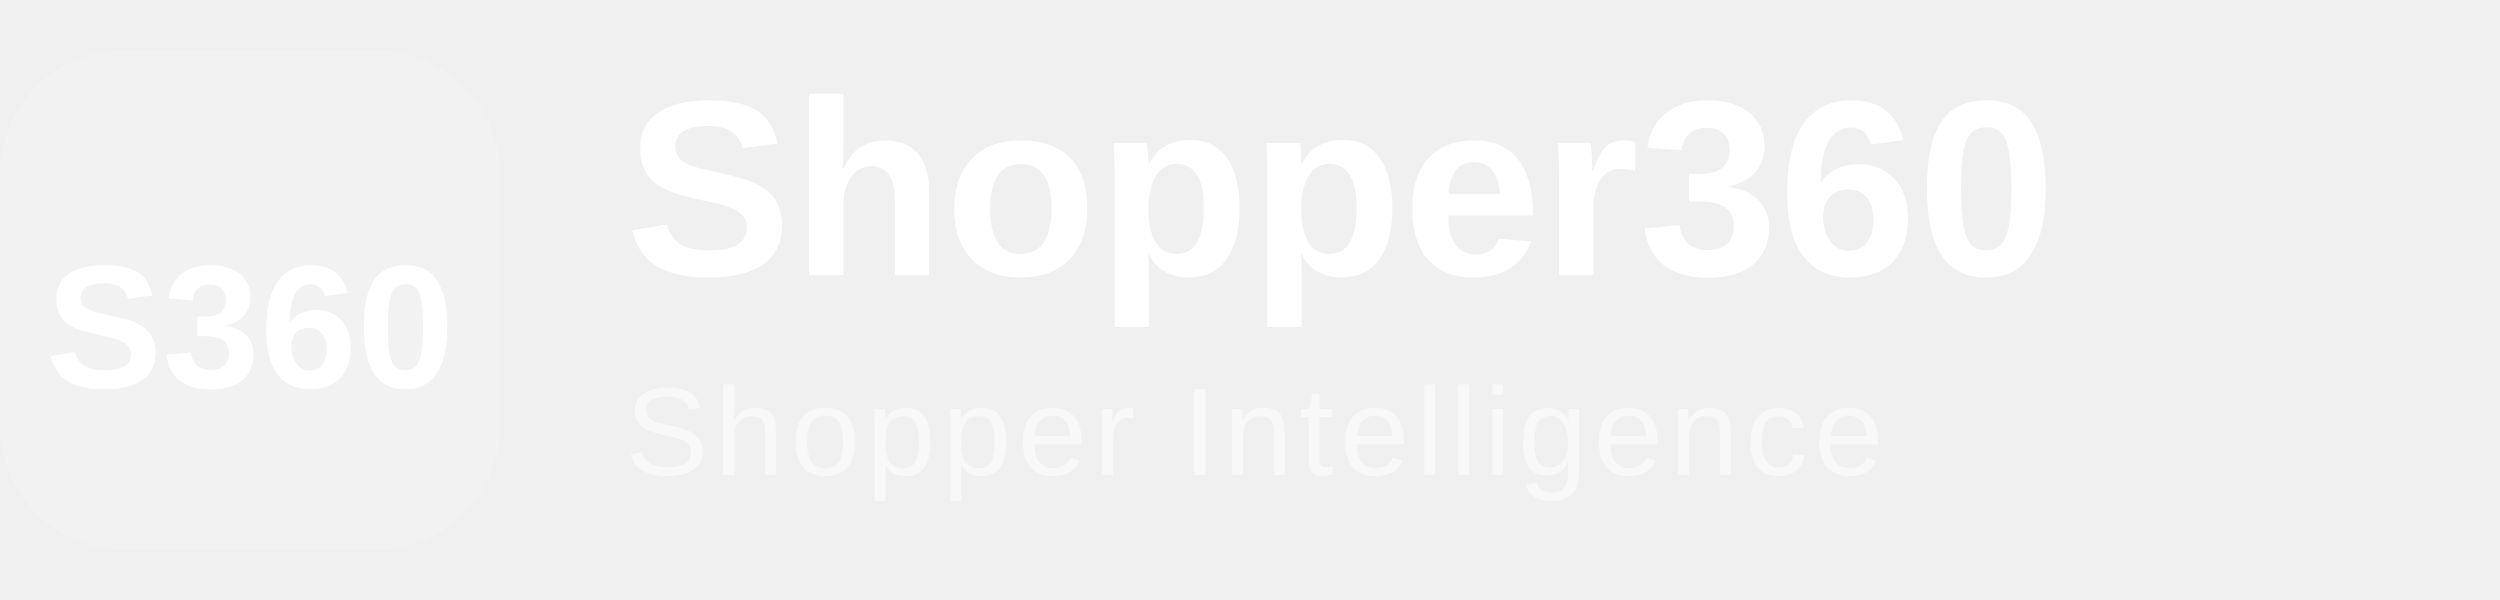
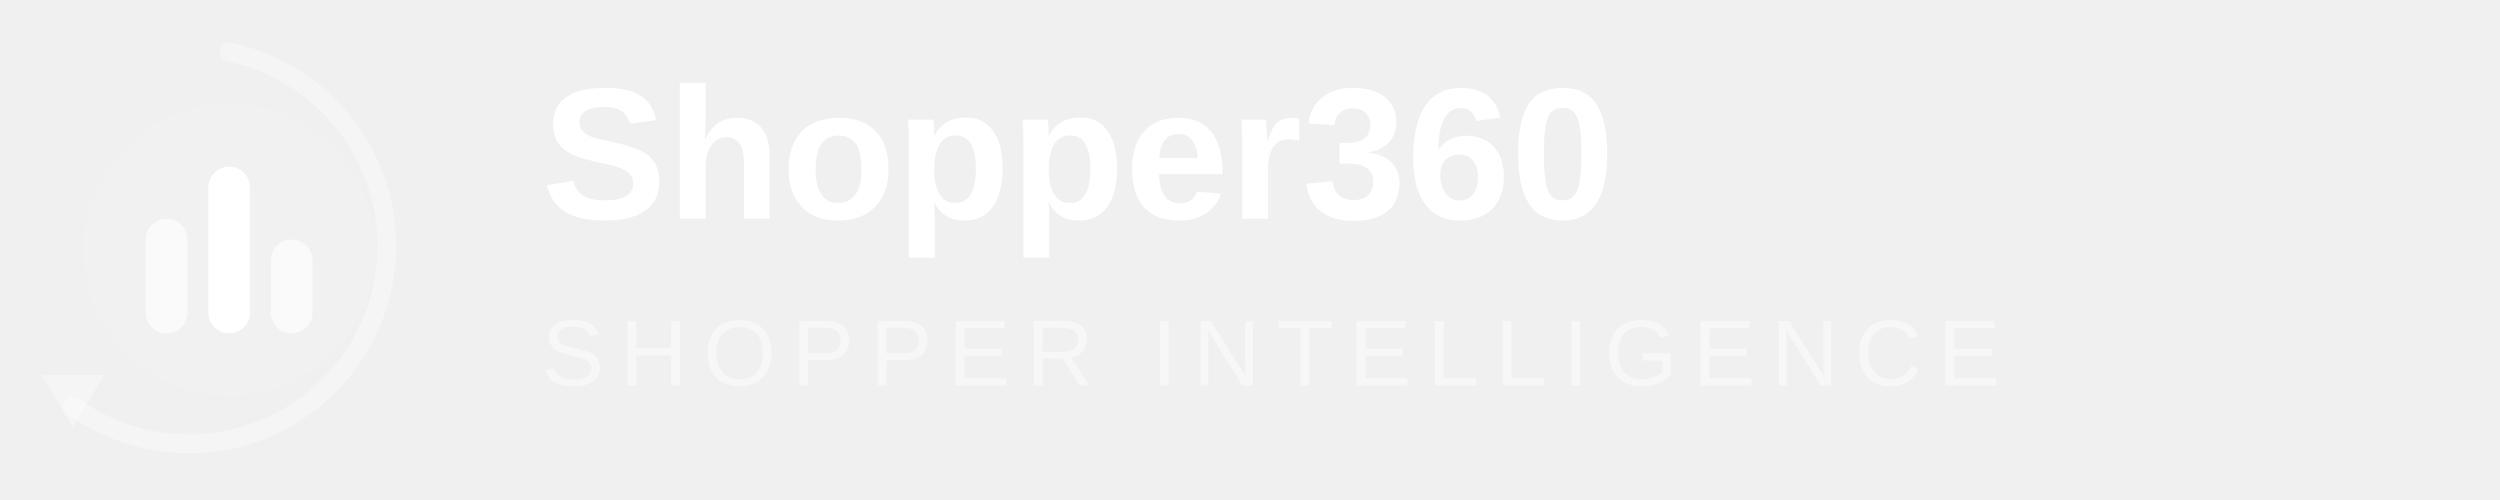
- <svg xmlns="http://www.w3.org/2000/svg" viewBox="0 0 200 48" fill="none">
-   <rect x="0" y="4" width="40" height="40" rx="10" fill="rgba(255,255,255,0.15)" />
-   <text x="20" y="31" text-anchor="middle" font-family="Arial, Helvetica, sans-serif" font-weight="bold" font-size="14" fill="white">S360</text>
-   <text x="50" y="22" font-family="Arial, Helvetica, sans-serif" font-weight="700" font-size="20" fill="white">Shopper360</text>
-   <text x="50" y="38" font-family="Arial, Helvetica, sans-serif" font-weight="400" font-size="10" fill="rgba(255,255,255,0.5)" letter-spacing="0.5">Shopper Intelligence</text>
+ <svg xmlns="http://www.w3.org/2000/svg" viewBox="0 0 240 48" fill="none">
+   <path d="M22,5 A19,19 0 1,1 7,39" stroke="white" stroke-width="1.8" fill="none" stroke-linecap="round" opacity="0.35" />
+   <polygon points="4,36 7,41 10,36" fill="white" opacity="0.35" />
+   <circle cx="22" cy="24" r="14" fill="rgba(255,255,255,0.1)" />
+   <rect x="14" y="21" width="4" height="11" rx="2" fill="white" opacity="0.65" />
+   <rect x="20" y="16" width="4" height="16" rx="2" fill="white" />
+   <rect x="26" y="23" width="4" height="9" rx="2" fill="white" opacity="0.65" />
+   <text x="52" y="21" font-family="Arial, Helvetica, sans-serif" font-weight="700" font-size="18" fill="white">Shopper360</text>
+   <text x="52" y="37" font-family="Arial, Helvetica, sans-serif" font-weight="400" font-size="9" fill="rgba(255,255,255,0.45)" letter-spacing="1.5">SHOPPER INTELLIGENCE</text>
</svg>
